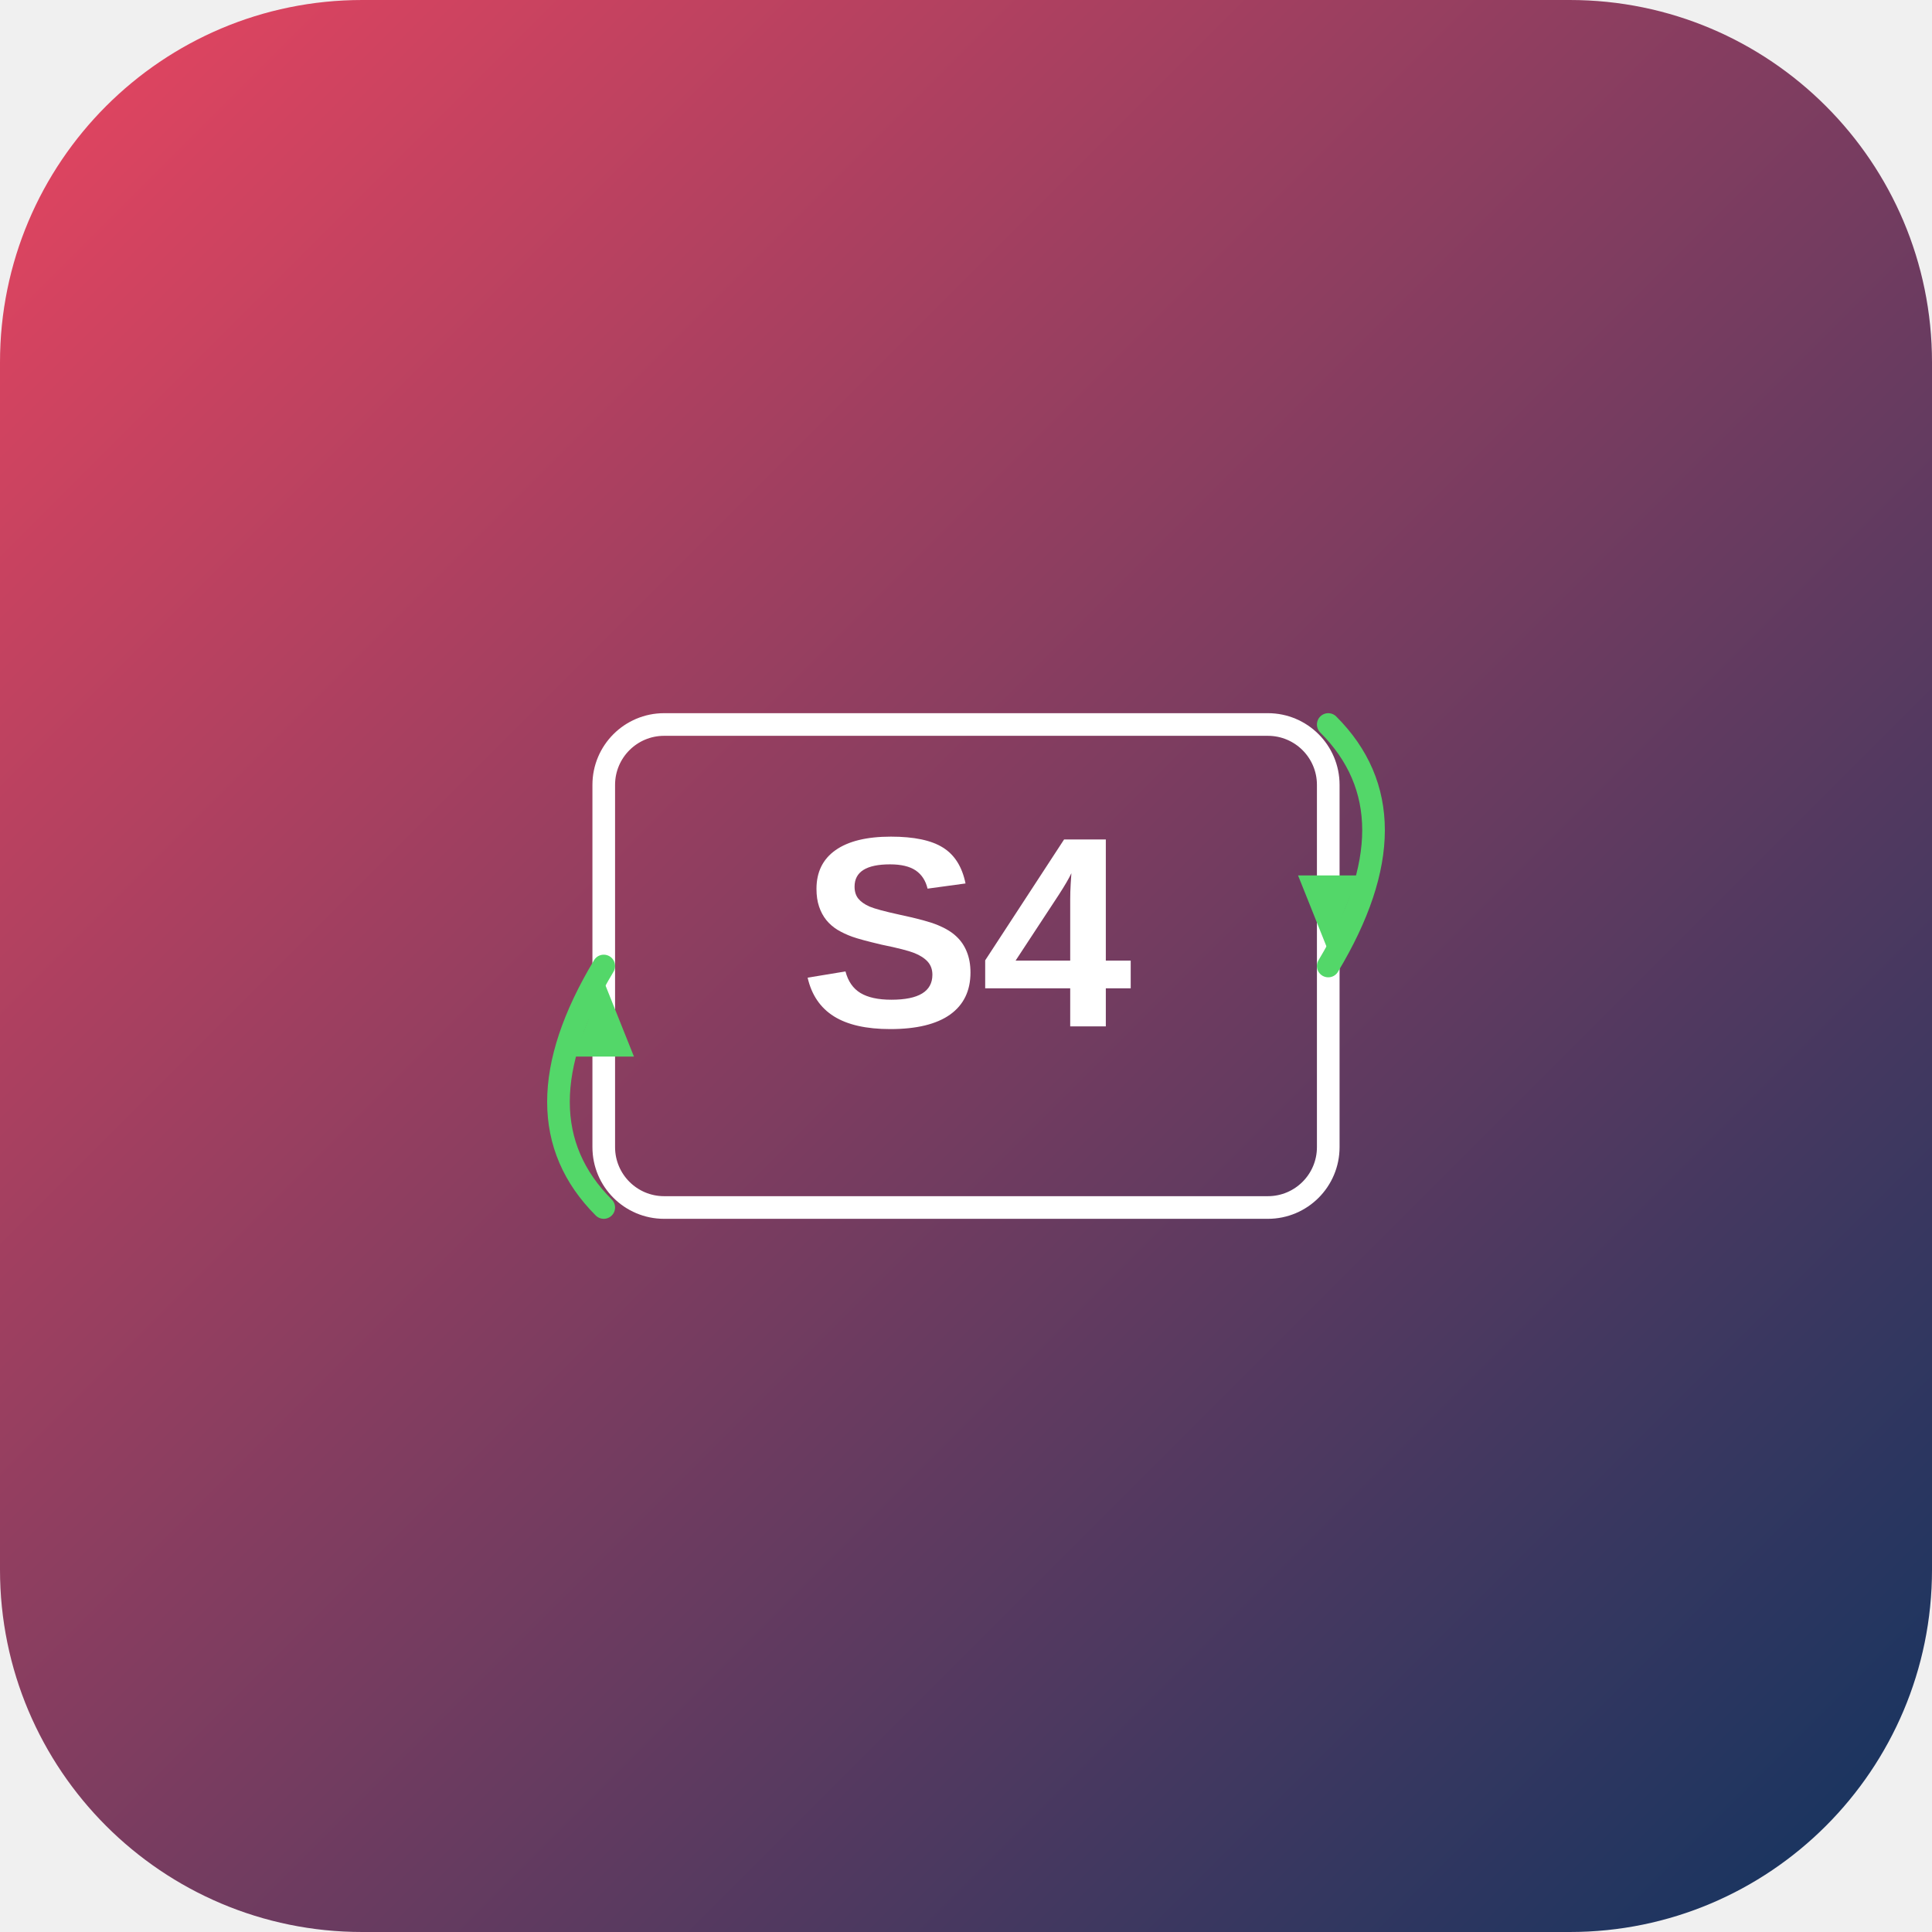
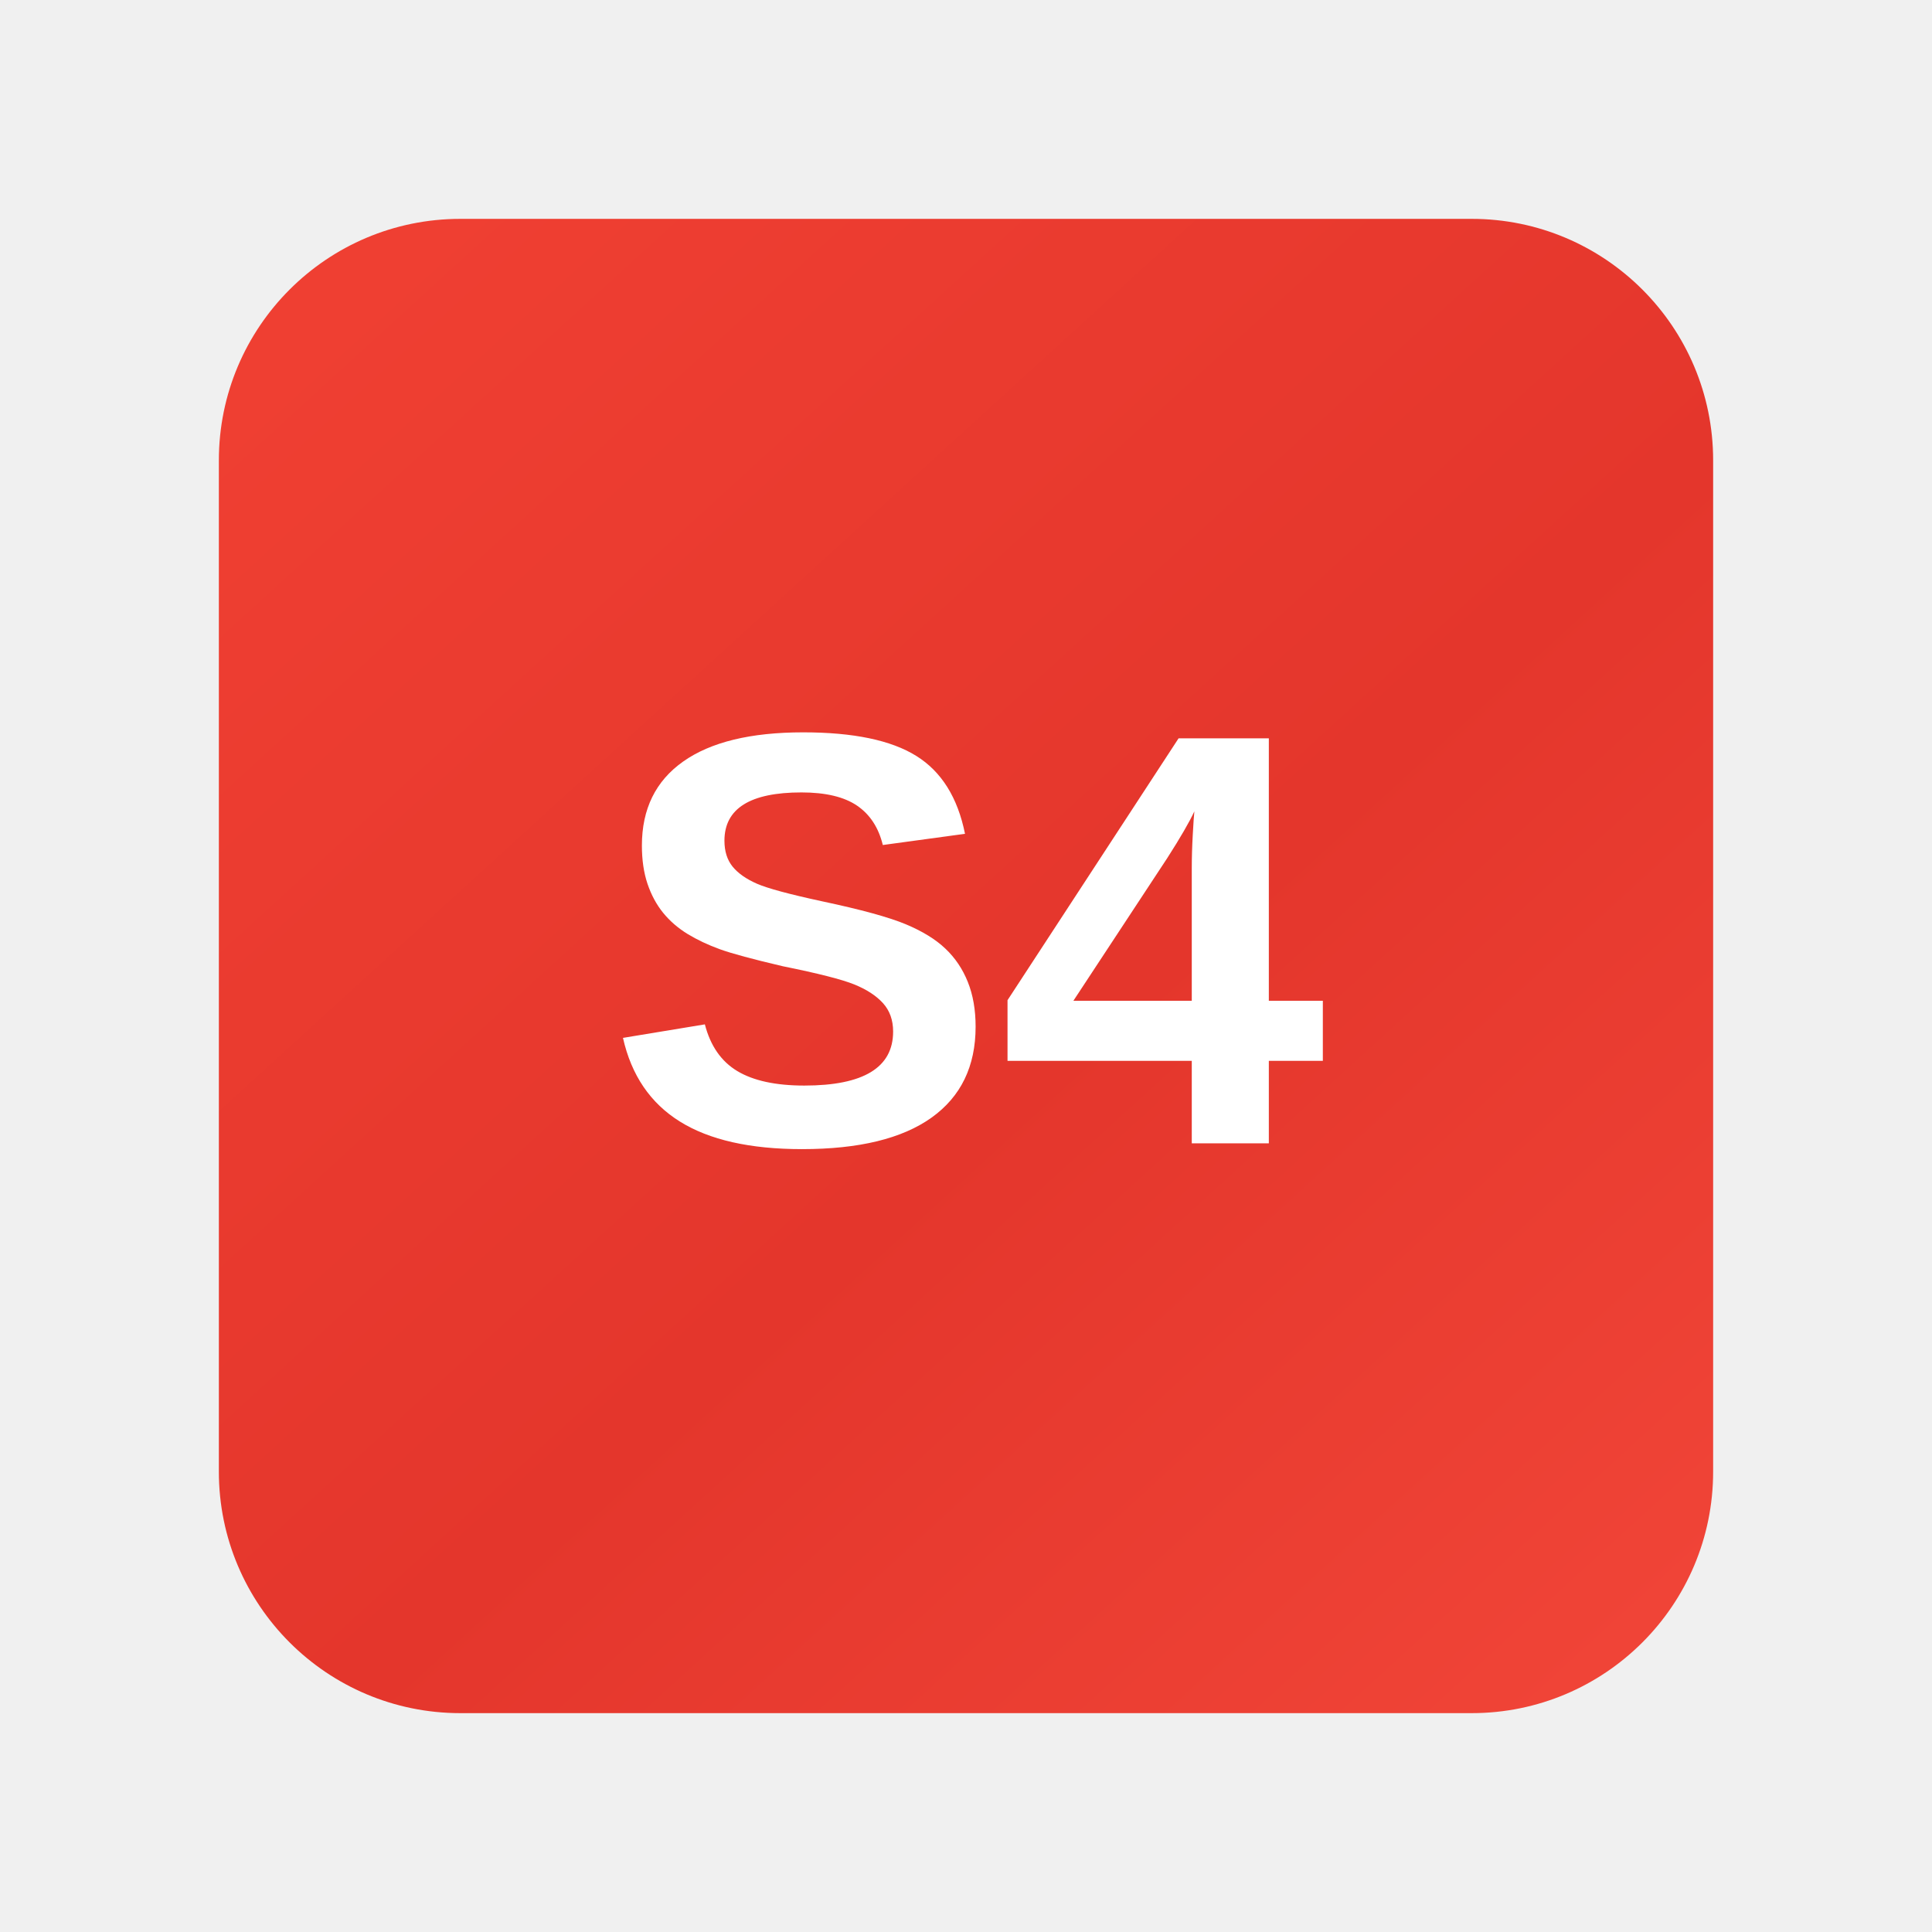
- <svg xmlns="http://www.w3.org/2000/svg" width="256" height="256" viewBox="0 0 256 256">
+ <svg xmlns="http://www.w3.org/2000/svg" width="512" height="512" viewBox="0 0 512 512" role="img" aria-label="S4Drive">
  <defs>
-     <linearGradient id="bg" x1="0%" y1="0%" x2="100%" y2="100%">
-       <stop offset="0%" style="stop-color:#e94560" />
-       <stop offset="100%" style="stop-color:#0f3460" />
+     <linearGradient id="s4-bg" x1="96" y1="72" x2="430" y2="438" gradientUnits="userSpaceOnUse">
+       <stop offset="0" stop-color="#ef3f32" />
+       <stop offset="0.56" stop-color="#e4362c" />
+       <stop offset="1" stop-color="#f04437" />
    </linearGradient>
  </defs>
-   <rect width="256" height="256" rx="48" fill="url(#bg)" />
-   <g transform="translate(128,128)" fill="white">
-     <rect x="-48" y="-32" width="96" height="64" rx="8" stroke="white" stroke-width="3" fill="none" />
-     <text x="0" y="8" text-anchor="middle" font-family="Arial,sans-serif" font-weight="bold" font-size="36">S4</text>
-     <path d="M48,0 Q60,-20 48,-32" stroke="#53d769" stroke-width="3" fill="none" stroke-linecap="round" />
-     <polygon points="48,-2 44,-12 52,-12" fill="#53d769" />
-     <path d="M-48,0 Q-60,20 -48,32" stroke="#53d769" stroke-width="3" fill="none" stroke-linecap="round" />
-     <polygon points="-48,2 -44,12 -52,12" fill="#53d769" />
-   </g>
+   <rect x="58" y="58" width="396" height="396" rx="64" fill="url(#s4-bg)" />
+   <text x="256" y="303" fill="#ffffff" font-family="Arial, Helvetica, Liberation Sans, sans-serif" font-size="156" font-weight="800" text-anchor="middle">S4</text>
</svg>
